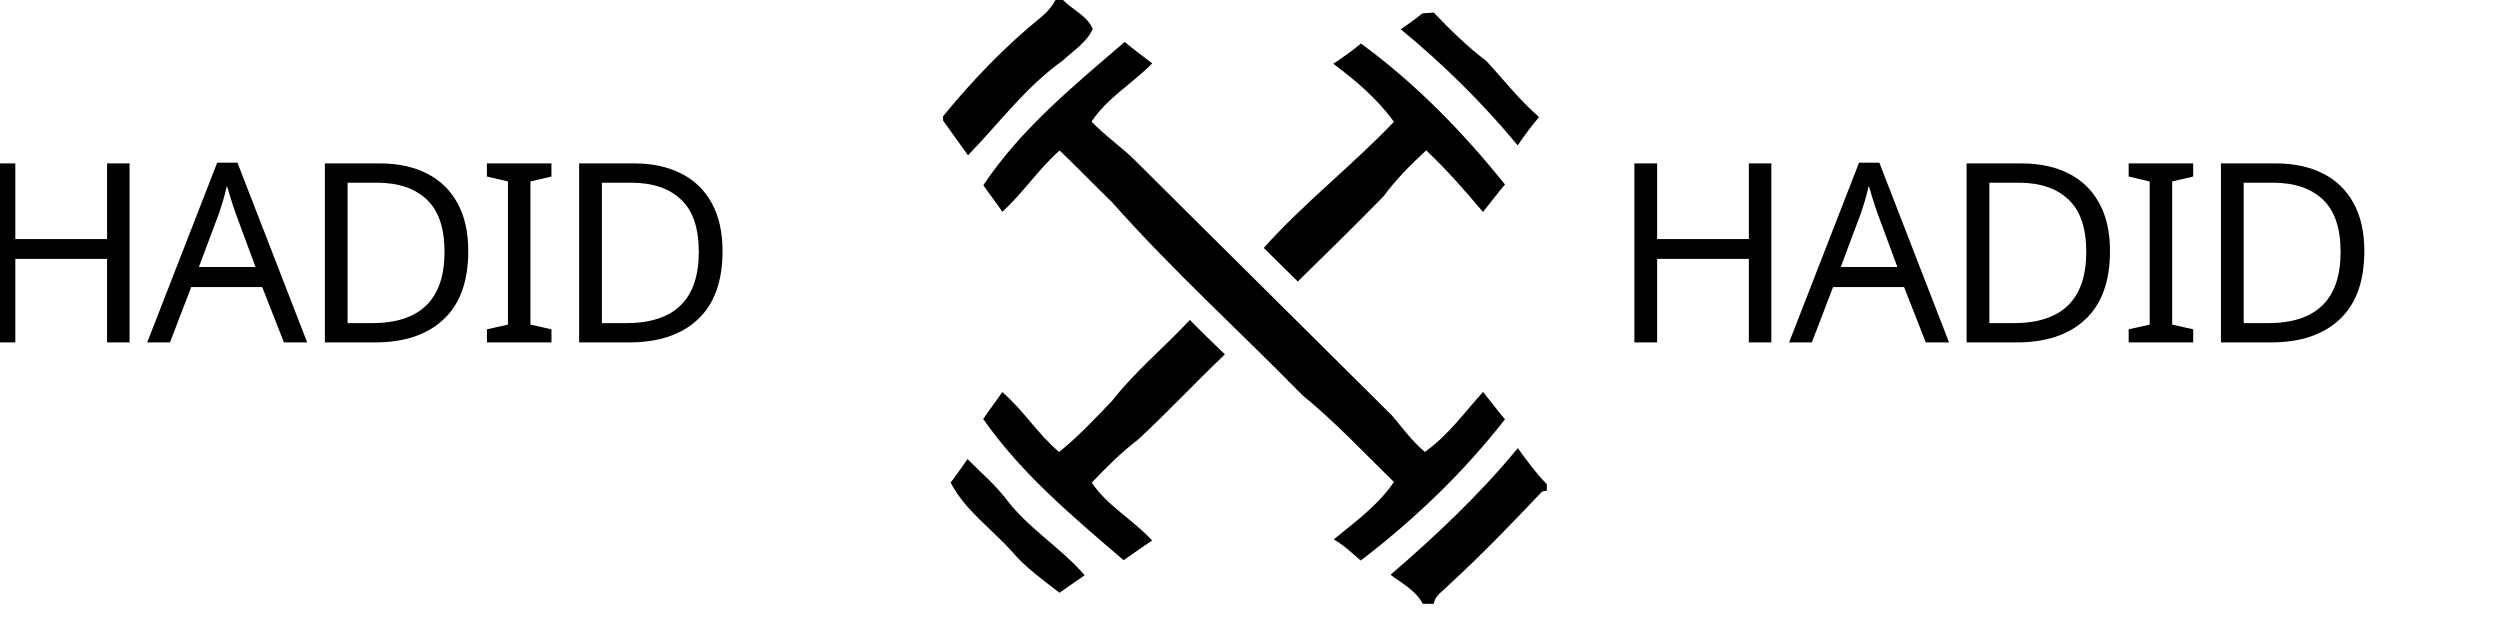
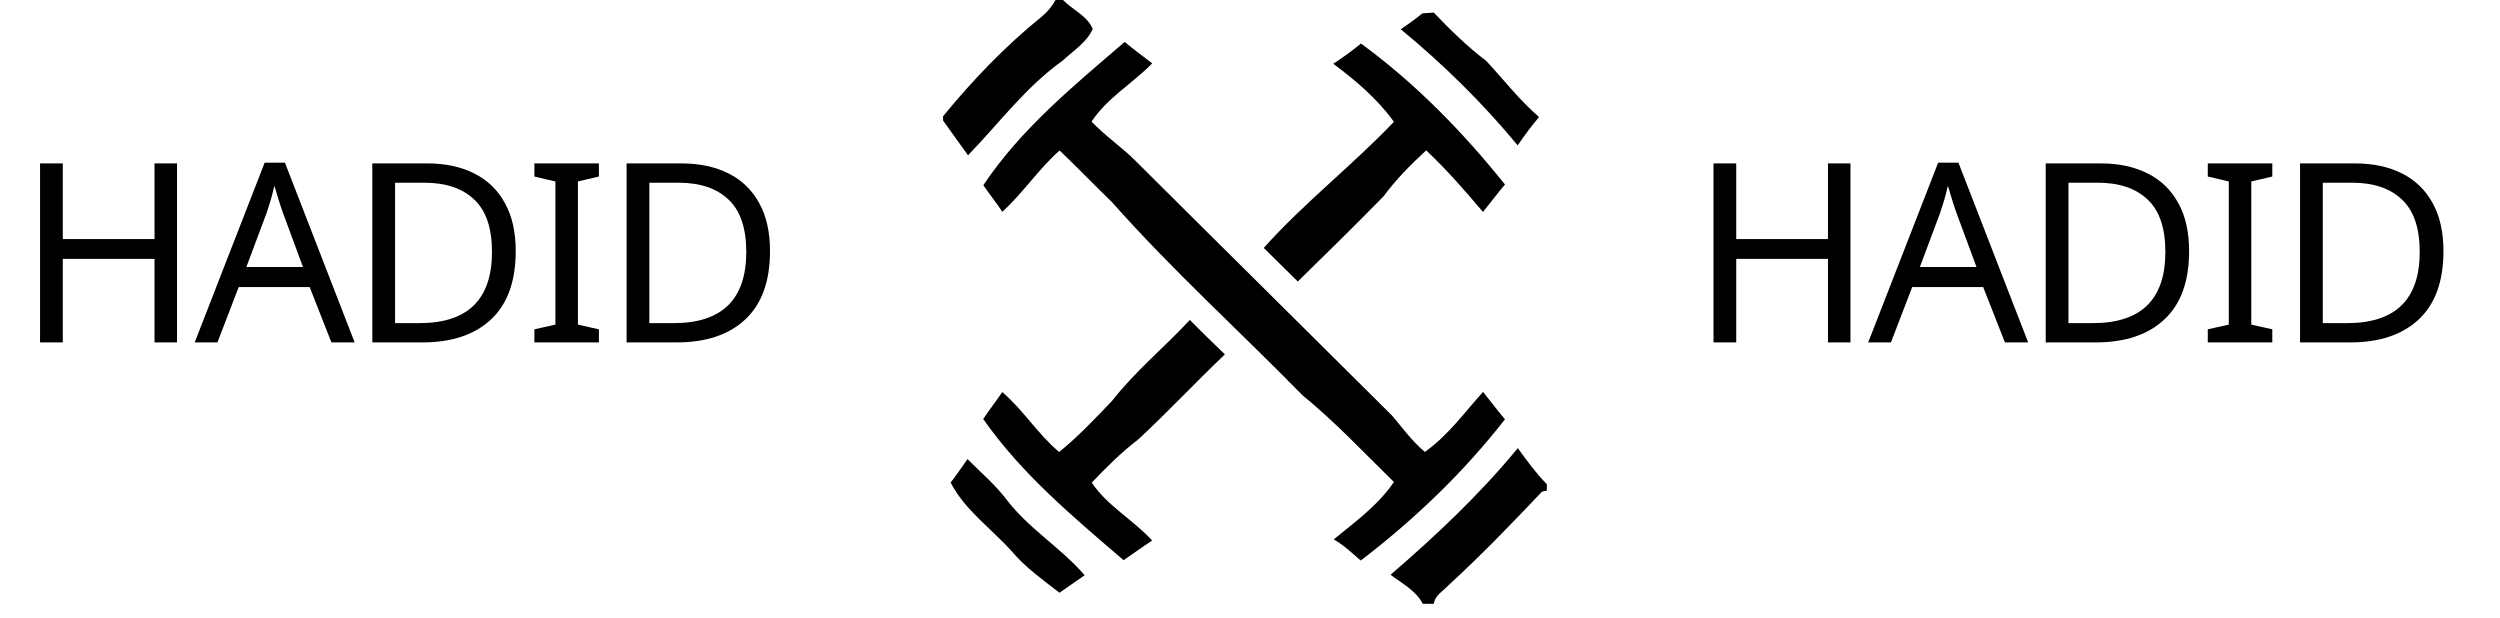
<svg xmlns="http://www.w3.org/2000/svg" width="158px" height="39px" viewBox="0 0 158 39" version="1.1">
  <g id="Page-1" stroke="none" stroke-width="1" fill="none" fill-rule="evenodd">
    <g id="Desktop-HD-Copy-9" transform="translate(-795, -410)" fill="#000000">
      <g id="Group-8" transform="translate(124, 37)">
        <g id="Group-2-Copy" transform="translate(669, 373)">
          <g id="Bitmap@2x" transform="translate(61.59999, 0)" fill-rule="nonzero">
            <path d="M7.107,0 L7.581,0 C8.182,0.62 9.136,1.005 9.459,1.835 C9.092,2.675 8.215,3.218 7.551,3.838 C5.236,5.489 3.537,7.793 1.578,9.815 C1.057,9.078 0.517,8.355 0,7.614 L0,7.349 C1.864,5.075 3.908,2.935 6.197,1.086 C6.568,0.785 6.88,0.422 7.107,0 Z" id="Path" />
            <path d="M30.293,0.844 C30.473,0.833 30.833,0.807 31.012,0.793 C32.051,1.882 33.126,2.939 34.326,3.845 C35.434,5.034 36.428,6.329 37.668,7.397 C37.184,7.966 36.74,8.568 36.318,9.188 C34.105,6.509 31.61,4.058 28.928,1.849 C29.398,1.534 29.857,1.204 30.293,0.844 Z" id="Path" />
            <path d="M2.546,11.705 C4.917,8.149 8.267,5.412 11.481,2.649 C12.042,3.126 12.637,3.555 13.22,4.003 C11.98,5.273 10.384,6.179 9.386,7.683 C10.252,8.601 11.312,9.301 12.197,10.197 C17.583,15.565 22.995,20.904 28.381,26.268 C29.049,27.053 29.651,27.897 30.451,28.561 C31.908,27.534 32.95,26.077 34.128,24.767 C34.59,25.343 35.037,25.934 35.514,26.499 C32.887,29.868 29.787,32.836 26.396,35.426 C25.853,34.953 25.325,34.447 24.69,34.091 C26.044,32.983 27.497,31.933 28.495,30.462 C26.598,28.605 24.778,26.661 22.716,24.98 C18.724,20.904 14.479,17.066 10.696,12.795 C9.577,11.709 8.494,10.586 7.368,9.511 C6.032,10.685 5.064,12.189 3.746,13.385 C3.368,12.809 2.935,12.274 2.546,11.705 Z" id="Path" />
            <path d="M24.661,4.029 C25.27,3.636 25.853,3.207 26.415,2.752 C29.853,5.265 32.854,8.34 35.514,11.661 C35.034,12.226 34.59,12.82 34.124,13.396 C32.986,12.046 31.823,10.718 30.535,9.503 C29.559,10.399 28.627,11.345 27.838,12.409 C26.059,14.229 24.239,16.013 22.419,17.792 C21.703,17.084 20.988,16.372 20.269,15.668 C22.823,12.813 25.857,10.468 28.495,7.698 C27.457,6.252 26.081,5.086 24.661,4.029 Z" id="Path" />
            <path d="M15.598,20.221 C16.328,20.955 17.062,21.685 17.814,22.397 C15.957,24.162 14.211,26.037 12.332,27.776 C11.265,28.587 10.322,29.537 9.397,30.502 C10.399,31.988 12.02,32.854 13.217,34.161 C12.607,34.56 12.013,34.99 11.411,35.404 C8.223,32.671 4.961,29.948 2.539,26.481 C2.924,25.897 3.357,25.354 3.743,24.778 C5.075,25.916 5.992,27.442 7.338,28.565 C8.546,27.593 9.606,26.451 10.681,25.336 C12.141,23.465 13.987,21.953 15.598,20.221 Z" id="Path" />
            <path d="M28.282,36.325 C31.148,33.856 33.922,31.247 36.325,28.319 C36.894,29.112 37.474,29.904 38.16,30.601 L38.16,31.005 C38.083,31.023 37.933,31.056 37.855,31.071 C35.933,33.104 33.984,35.118 31.919,37.012 C31.592,37.364 31.075,37.635 31.02,38.16 L30.319,38.16 C29.886,37.316 29.009,36.879 28.282,36.325 Z" id="Path" />
            <path d="M0.481,30.499 C0.851,30.018 1.196,29.515 1.545,29.016 C2.389,29.86 3.306,30.638 4.029,31.592 C5.427,33.423 7.452,34.616 8.949,36.355 C8.417,36.722 7.885,37.092 7.357,37.463 C6.322,36.652 5.232,35.889 4.374,34.876 C3.075,33.416 1.394,32.267 0.481,30.499 Z" id="Path" />
          </g>
          <text id="HADID" font-family="BankGothicBT-Medium, Bank Gothic BT" font-size="15.84" font-weight="400" letter-spacing="-0.432">
-             <tspan x="103.76" y="21.64">HADID</tspan>
+             <tspan x="108.76" y="21.64"> HADID </tspan>
          </text>
          <text id="HADID-Copy" font-family="BankGothicBT-Medium, Bank Gothic BT" font-size="15.84" font-weight="400" letter-spacing="-0.432">
-             <tspan x="0" y="21.64">HADID</tspan>
+             <tspan x="3" y="21.64"> HADID </tspan>
          </text>
        </g>
      </g>
    </g>
  </g>
</svg>
